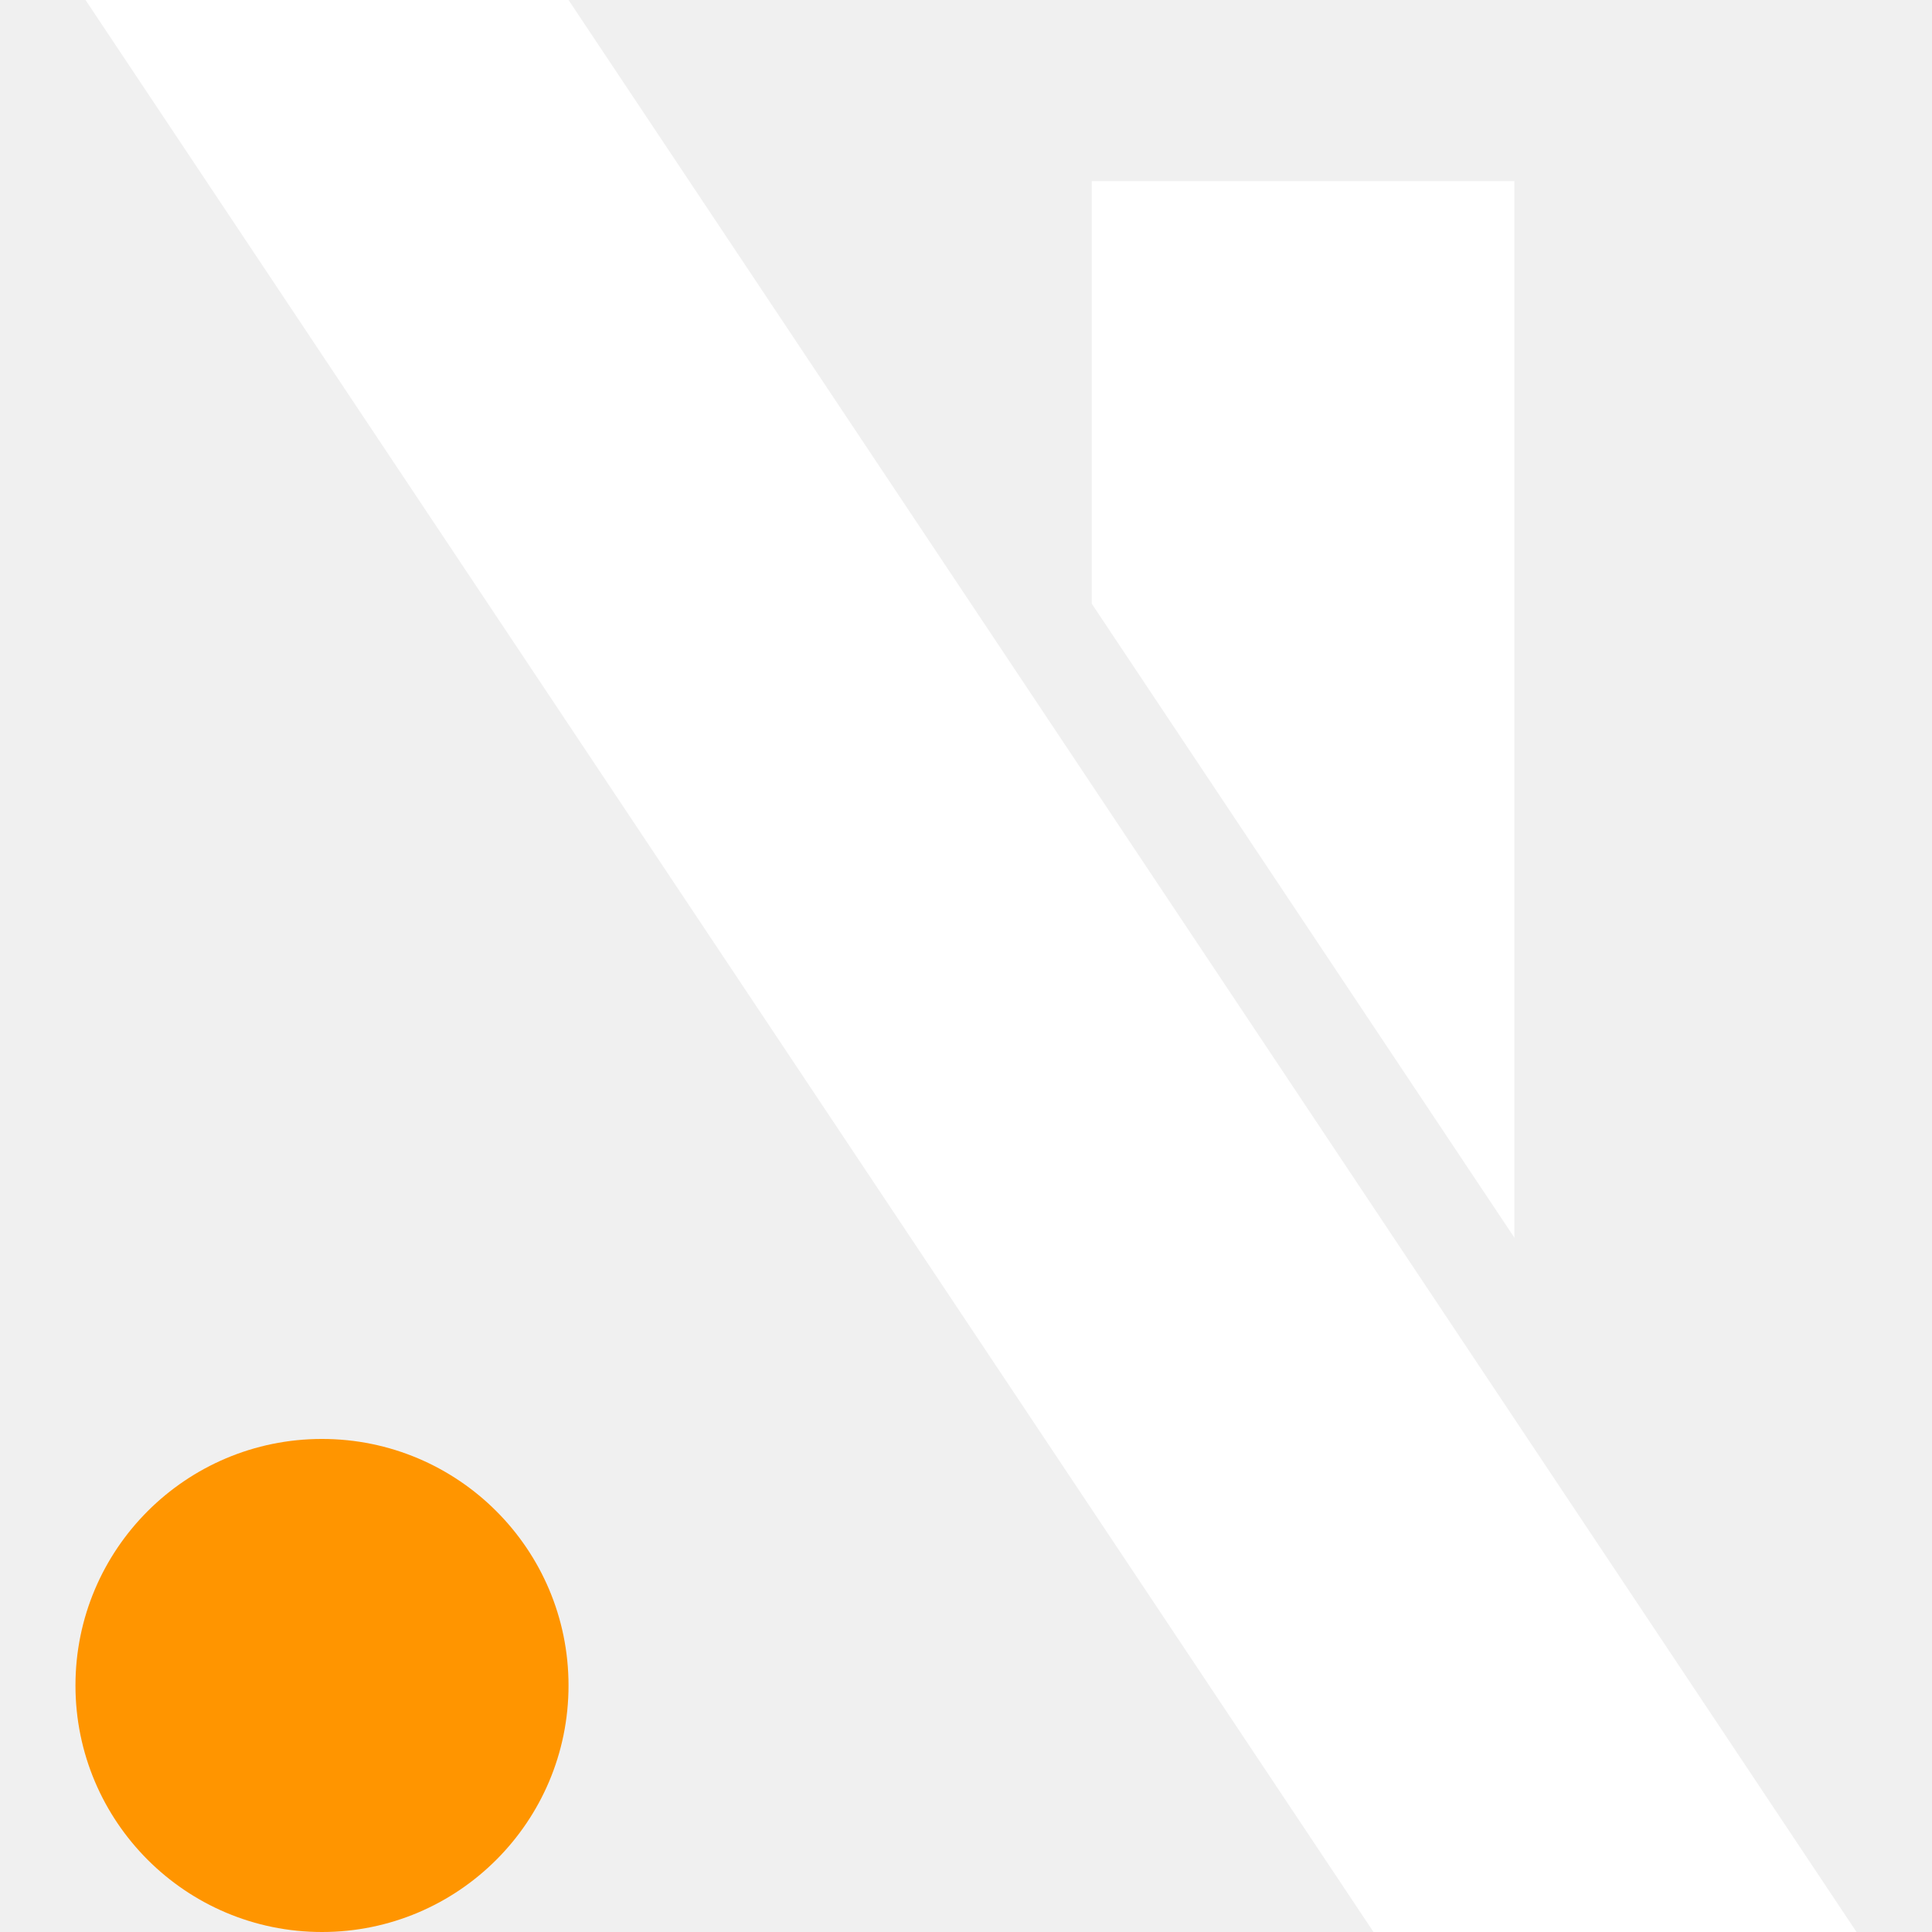
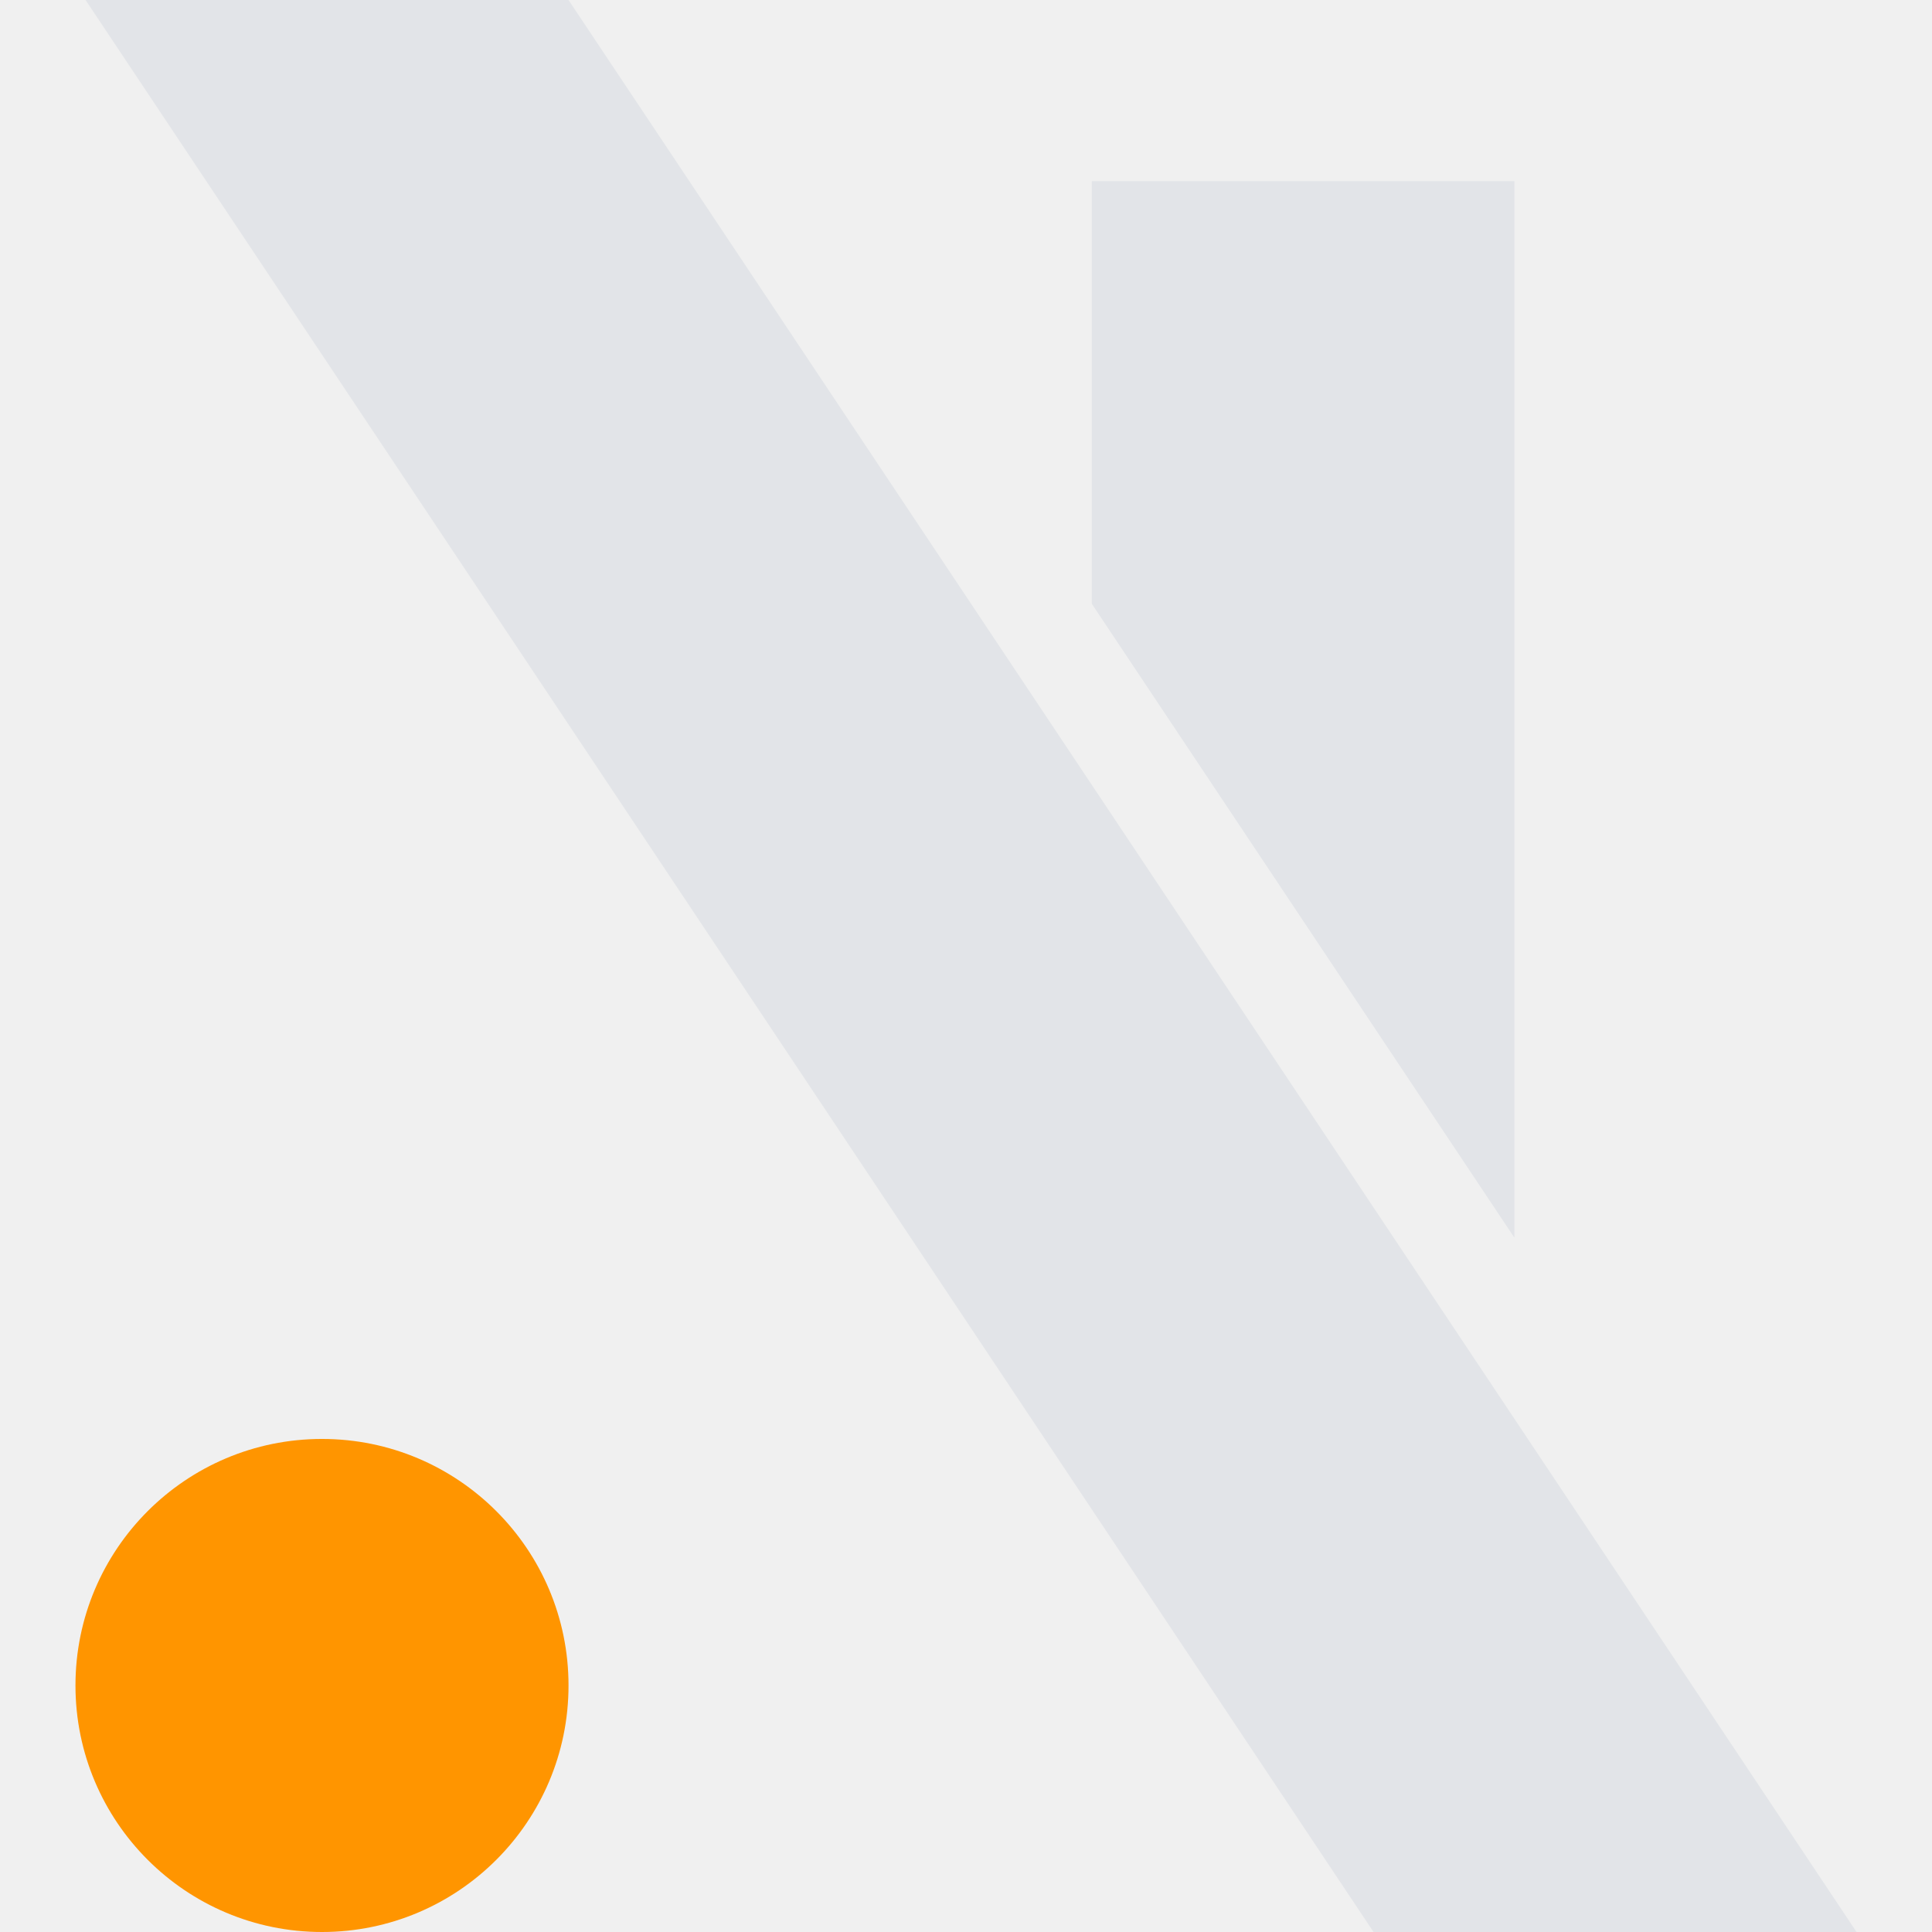
<svg xmlns="http://www.w3.org/2000/svg" width="128" height="128" viewBox="0 0 128 128" fill="none">
  <g clip-path="url(#clip0_64_42)">
-     <path d="M123 128H91L5.667 0H37.666L123 128Z" fill="white" />
-     <path d="M100.333 82L72.333 40V12H100.333V82Z" fill="white" />
+     <path d="M123 128H91L5.667 0H37.666L123 128Z" fill="#E2E4E8" />
+     <path d="M100.333 82L72.333 40V12H100.333V82Z" fill="#E2E4E8" />
    <circle cx="21.333" cy="111.667" r="16.333" fill="#FF9500" />
  </g>
  <defs>
    <clipPath id="clip0_64_42">
      <rect width="128" height="128" fill="white" />
    </clipPath>
  </defs>
</svg>
